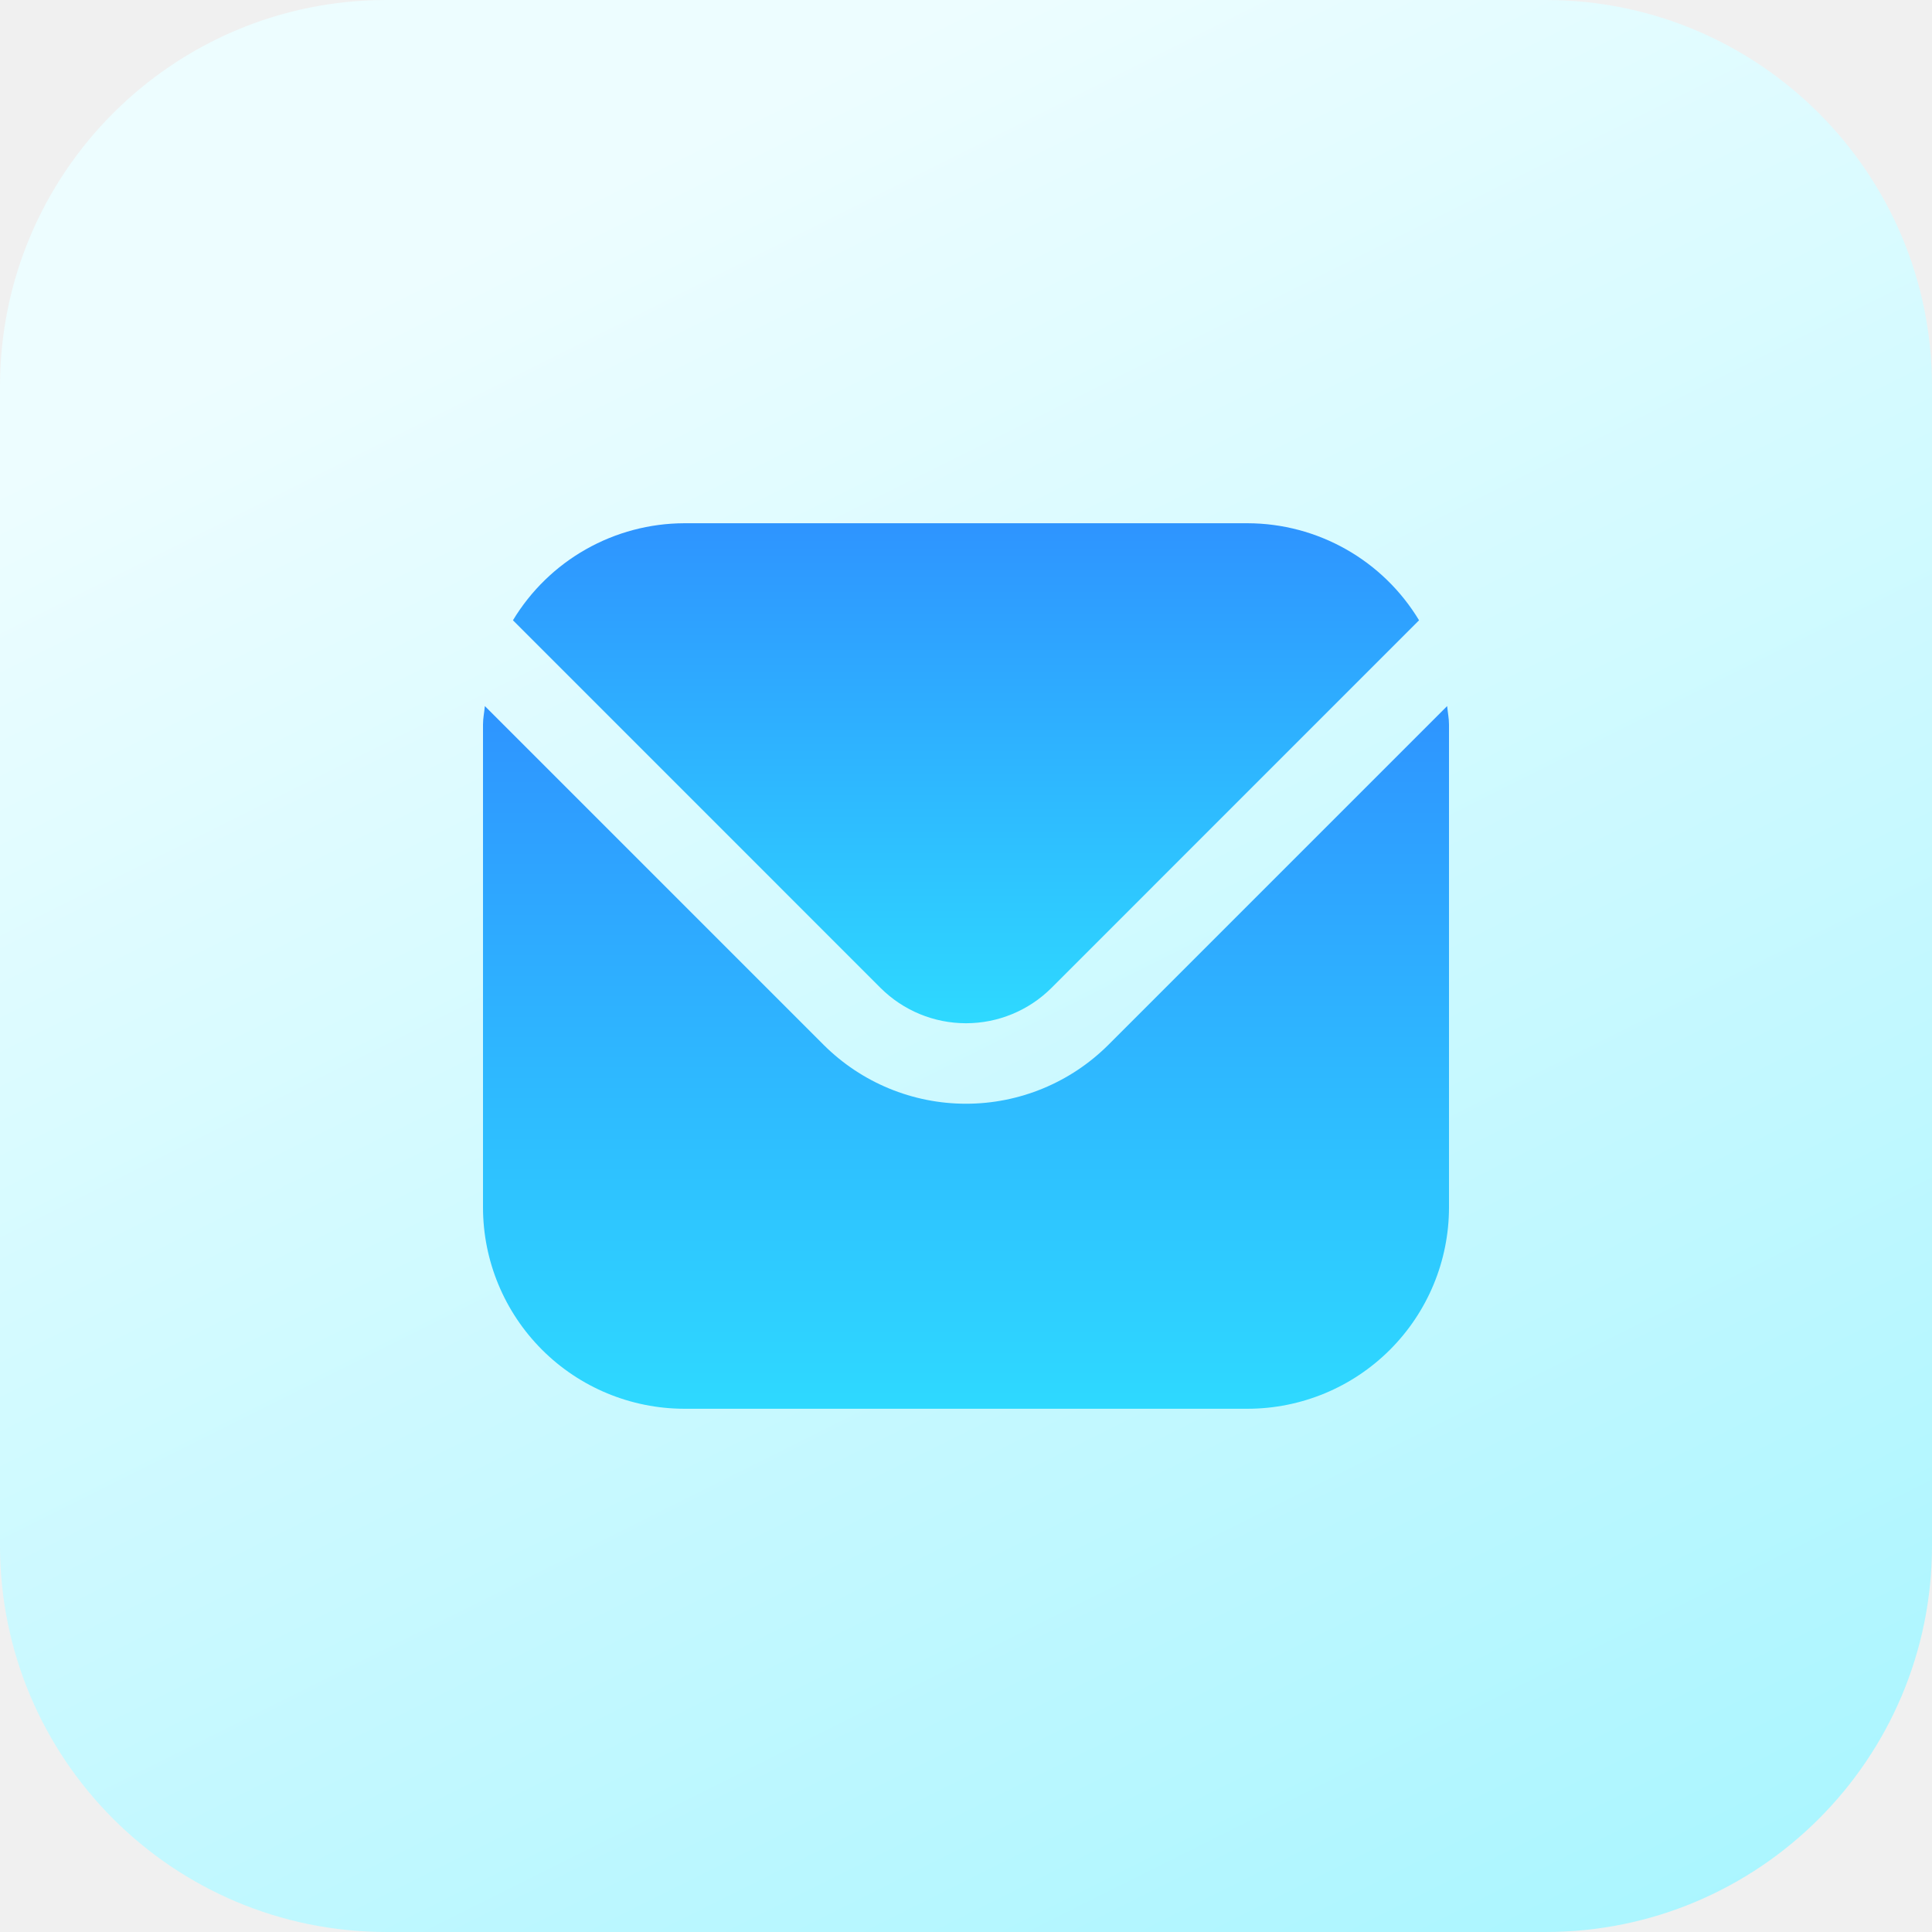
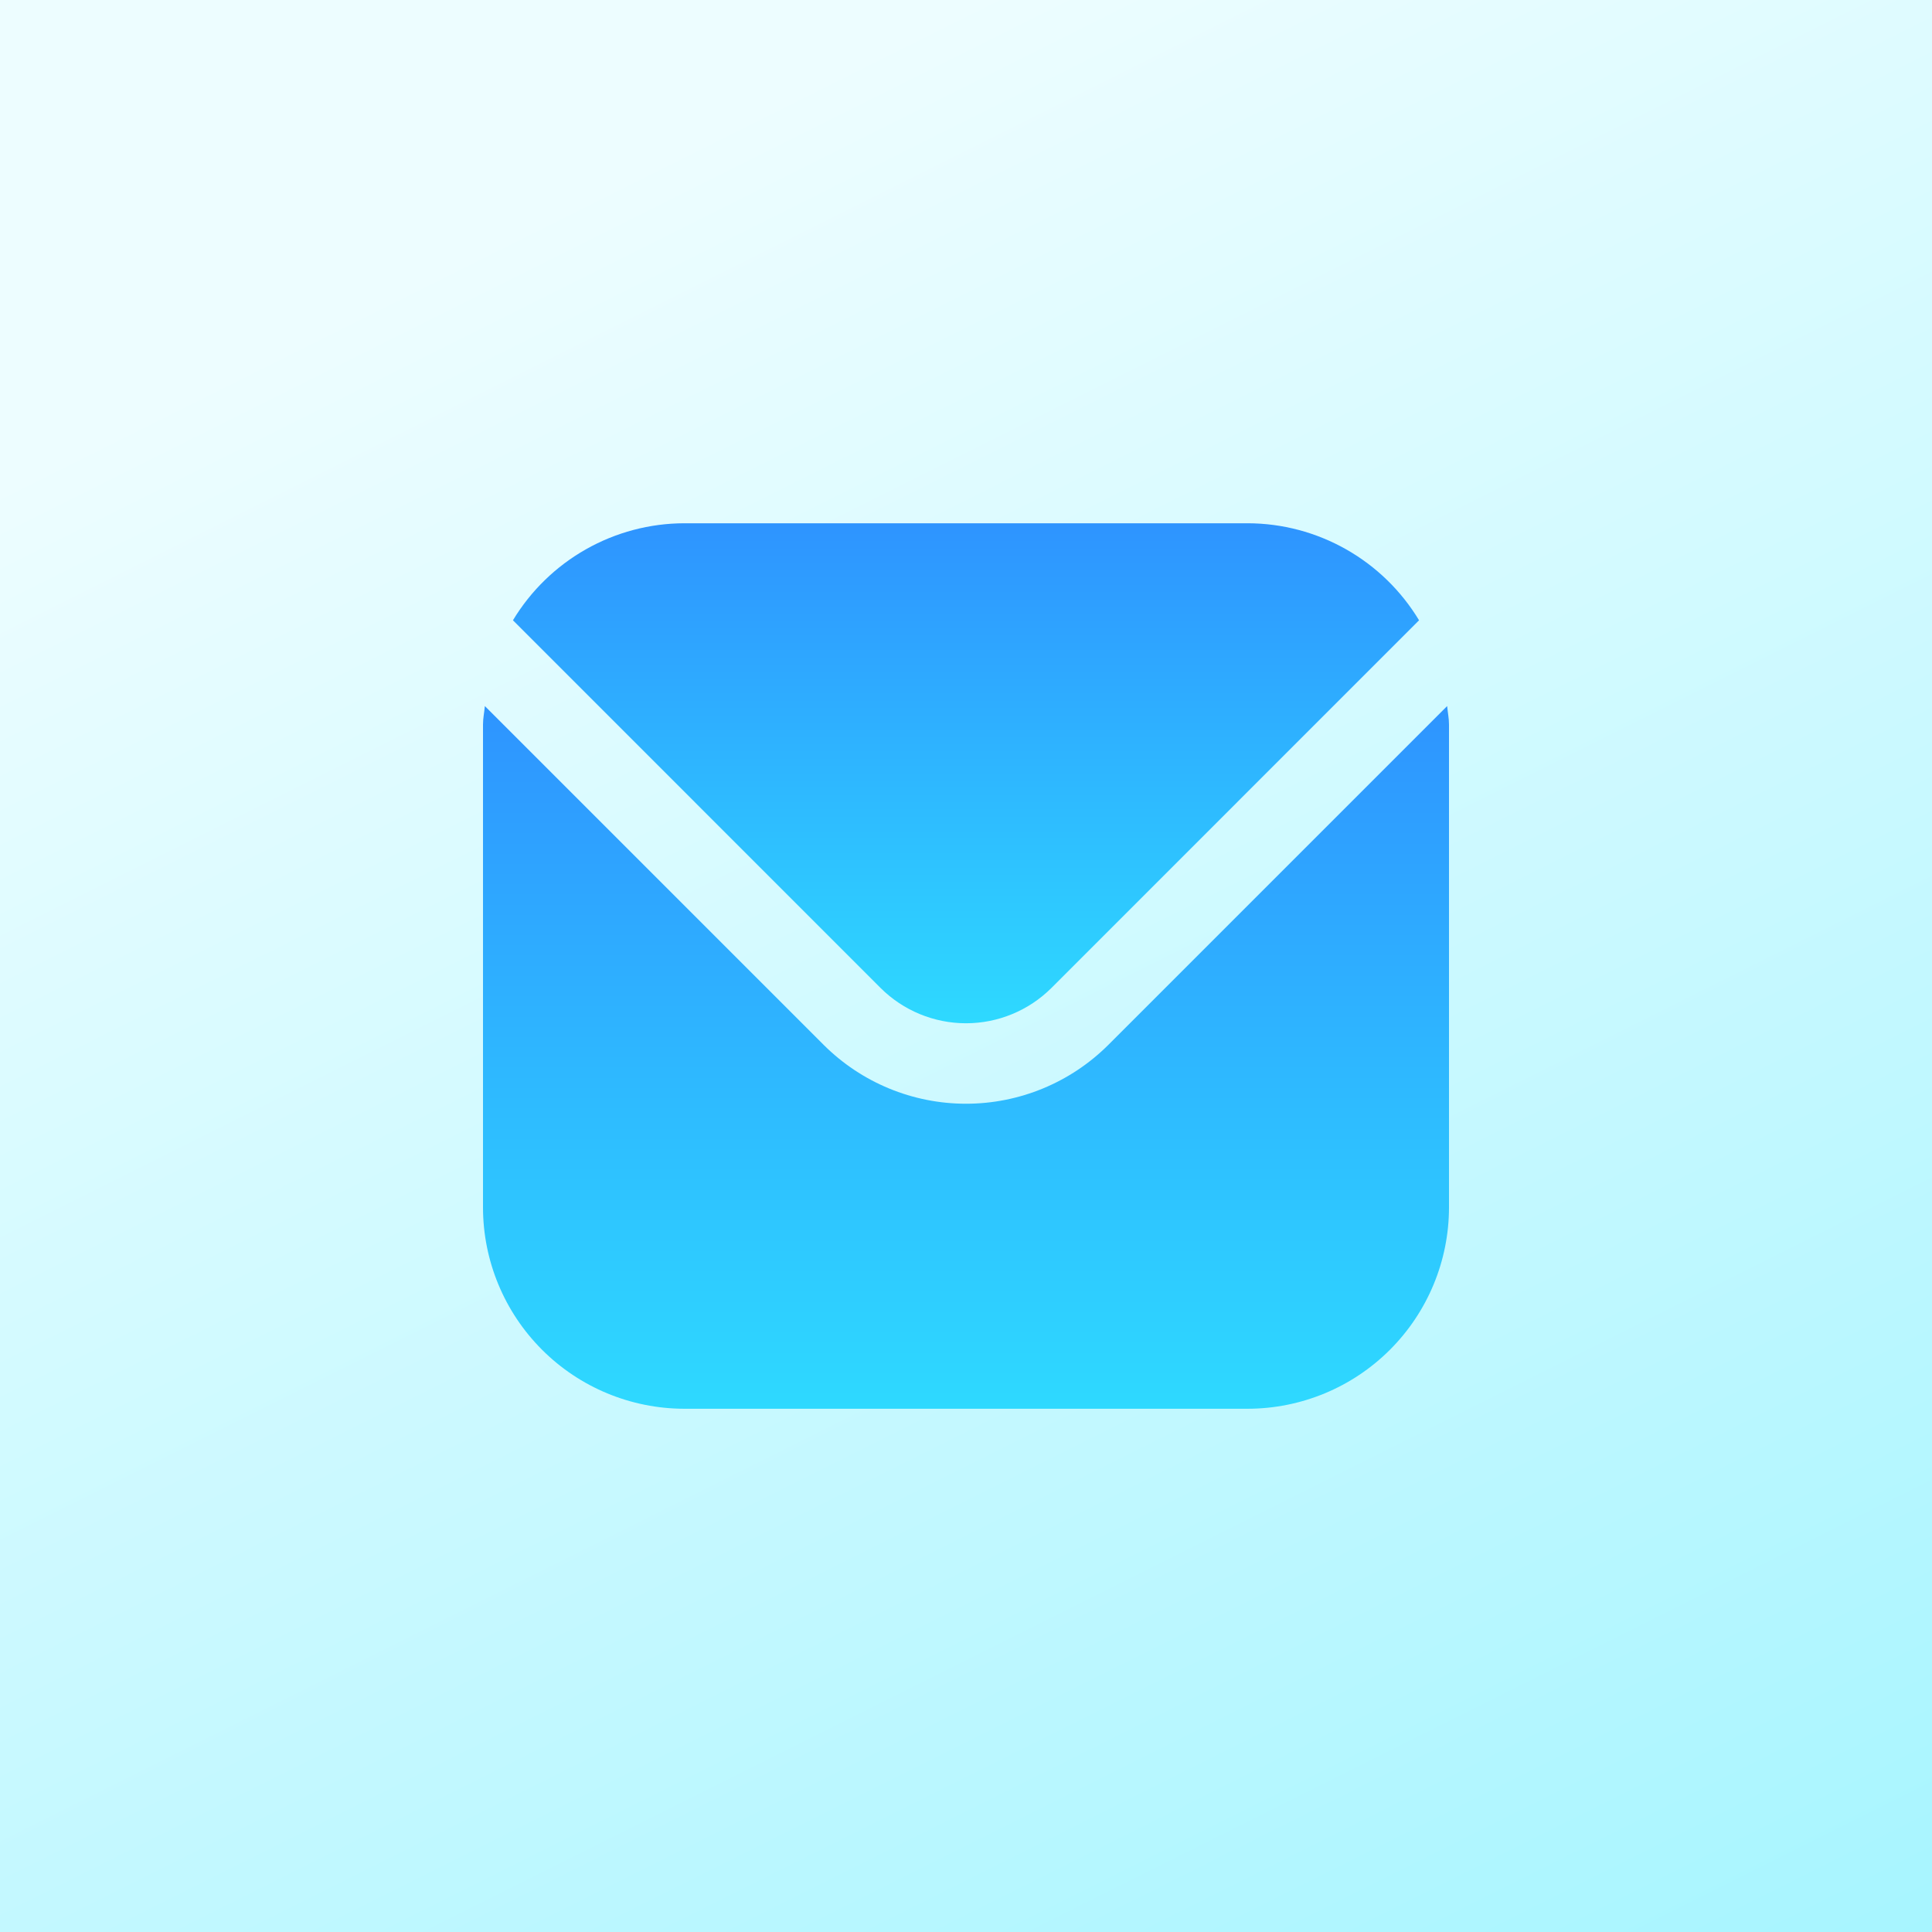
<svg xmlns="http://www.w3.org/2000/svg" width="100" height="100" viewBox="0 0 100 100" fill="none">
-   <rect width="100" height="100" rx="20" fill="url(#paint0_linear_104_20)" />
-   <g clip-path="url(#clip0_104_20)">
-     <path d="M74.904 36.546L57.367 54.083C55.411 56.034 52.762 57.129 50 57.129C47.238 57.129 44.589 56.034 42.633 54.083L25.096 36.546C25.067 36.875 25 37.173 25 37.5V62.5C25.003 65.262 26.102 67.909 28.055 69.862C30.007 71.815 32.655 72.913 35.417 72.917H64.583C67.345 72.913 69.993 71.815 71.945 69.862C73.898 67.909 74.997 65.262 75 62.5V37.5C75 37.173 74.933 36.875 74.904 36.546Z" fill="url(#paint1_linear_104_20)" />
-     <path d="M54.421 51.137L73.45 32.106C72.528 30.578 71.228 29.312 69.675 28.433C68.122 27.553 66.368 27.088 64.583 27.083H35.416C33.632 27.088 31.878 27.553 30.325 28.433C28.772 29.312 27.472 30.578 26.55 32.106L45.579 51.137C46.753 52.307 48.343 52.963 50 52.963C51.657 52.963 53.246 52.307 54.421 51.137Z" fill="url(#paint2_linear_104_20)" />
-   </g>
+   <rect width="100" height="100" fill="url(#paint0_linear_104_20)" />
+   <path d="M74.904 36.546L57.367 54.083C55.411 56.034 52.762 57.129 50 57.129C47.238 57.129 44.589 56.034 42.633 54.083L25.096 36.546C25.067 36.875 25 37.173 25 37.5V62.5C25.003 65.262 26.102 67.909 28.055 69.862C30.007 71.815 32.655 72.913 35.417 72.917H64.583C67.345 72.913 69.993 71.815 71.945 69.862C73.898 67.909 74.997 65.262 75 62.5V37.5C75 37.173 74.933 36.875 74.904 36.546Z" fill="url(#paint1_linear_104_20)" />
+   <path d="M54.421 51.138L73.45 32.106C72.528 30.578 71.228 29.313 69.675 28.433C68.122 27.553 66.368 27.088 64.583 27.084H35.416C33.632 27.088 31.878 27.553 30.325 28.433C28.772 29.313 27.472 30.578 26.55 32.106L45.579 51.138C46.753 52.307 48.343 52.964 50 52.964C51.657 52.964 53.246 52.307 54.421 51.138Z" fill="url(#paint2_linear_104_20)" />
  <defs>
    <linearGradient id="paint0_linear_104_20" x1="50" y1="1.49012e-06" x2="100" y2="100" gradientUnits="userSpaceOnUse">
      <stop stop-color="#EDFDFF" />
      <stop offset="1" stop-color="#A7F5FF" />
    </linearGradient>
    <linearGradient id="paint1_linear_104_20" x1="50" y1="36.546" x2="50" y2="72.917" gradientUnits="userSpaceOnUse">
      <stop stop-color="#2E94FF" />
      <stop offset="1" stop-color="#2ED9FF" />
    </linearGradient>
-     <linearGradient id="paint2_linear_104_20" x1="50" y1="27.083" x2="50" y2="52.963" gradientUnits="userSpaceOnUse">
+     <linearGradient id="paint2_linear_104_20" x1="50" y1="27.084" x2="50" y2="52.964" gradientUnits="userSpaceOnUse">
      <stop stop-color="#2E94FF" />
      <stop offset="1" stop-color="#2ED9FF" />
    </linearGradient>
-     <clipPath id="clip0_104_20">
-       <rect width="50" height="50" fill="white" transform="translate(25 25)" />
-     </clipPath>
  </defs>
</svg>
